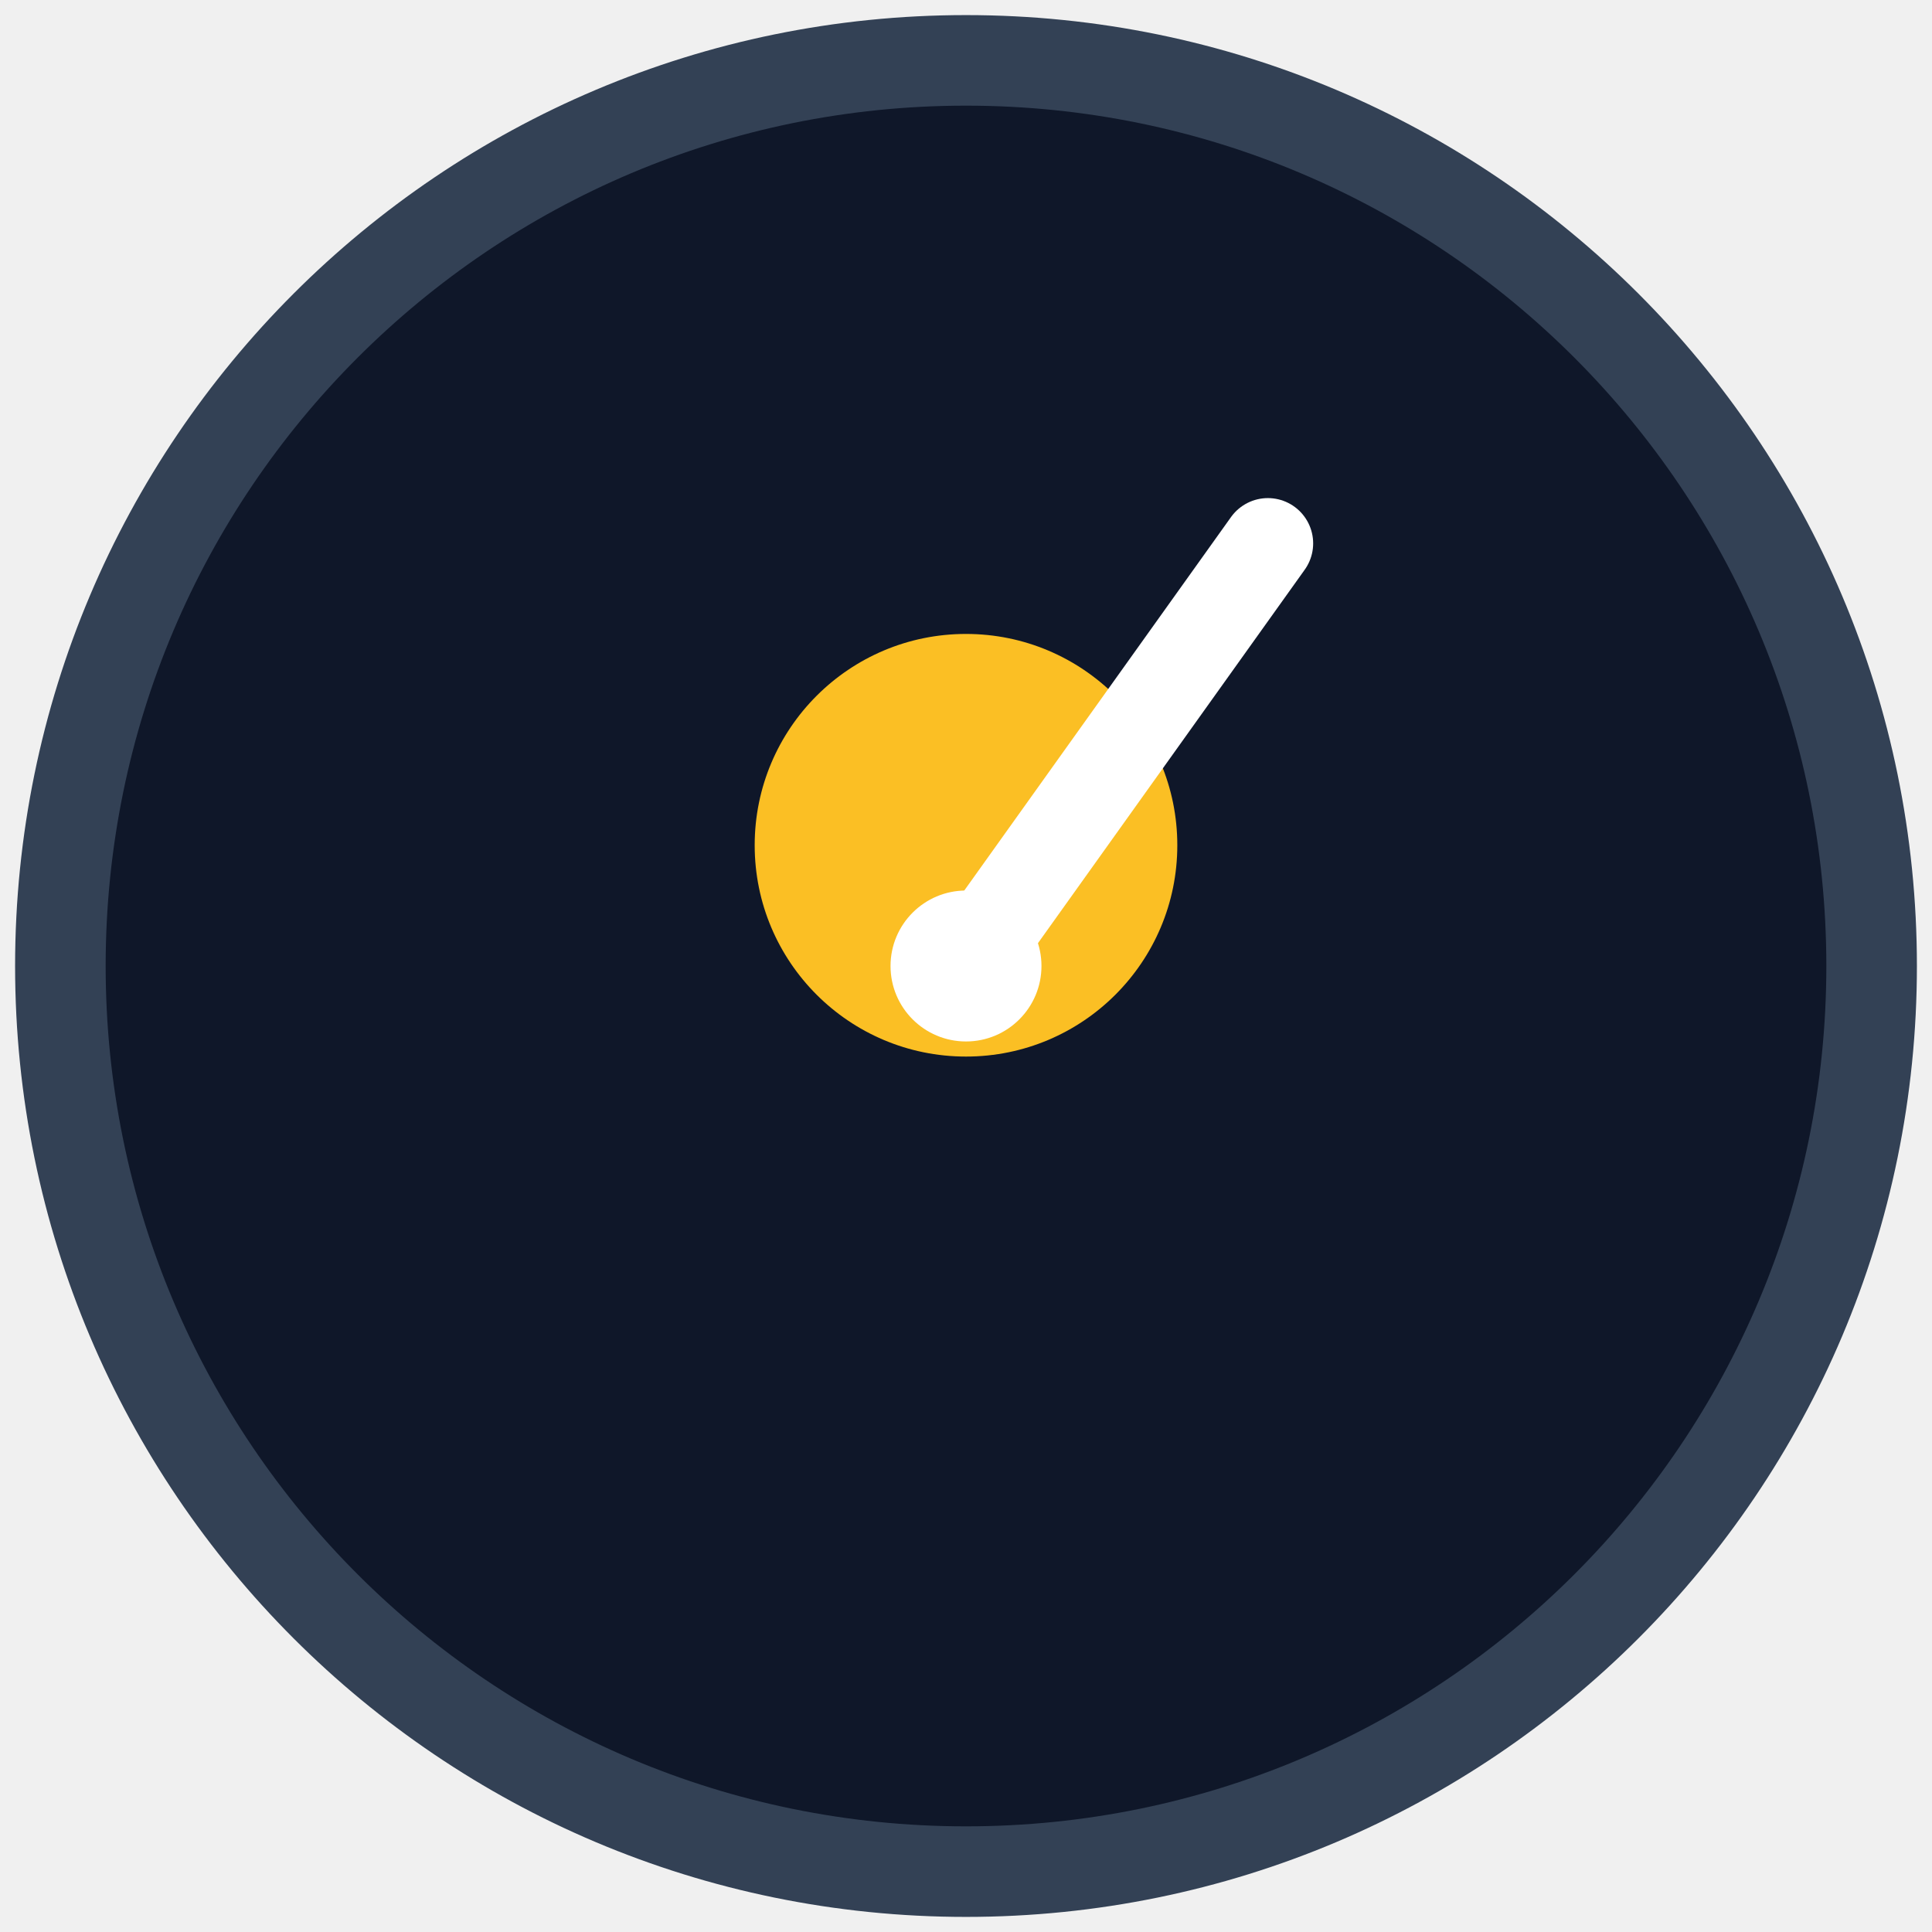
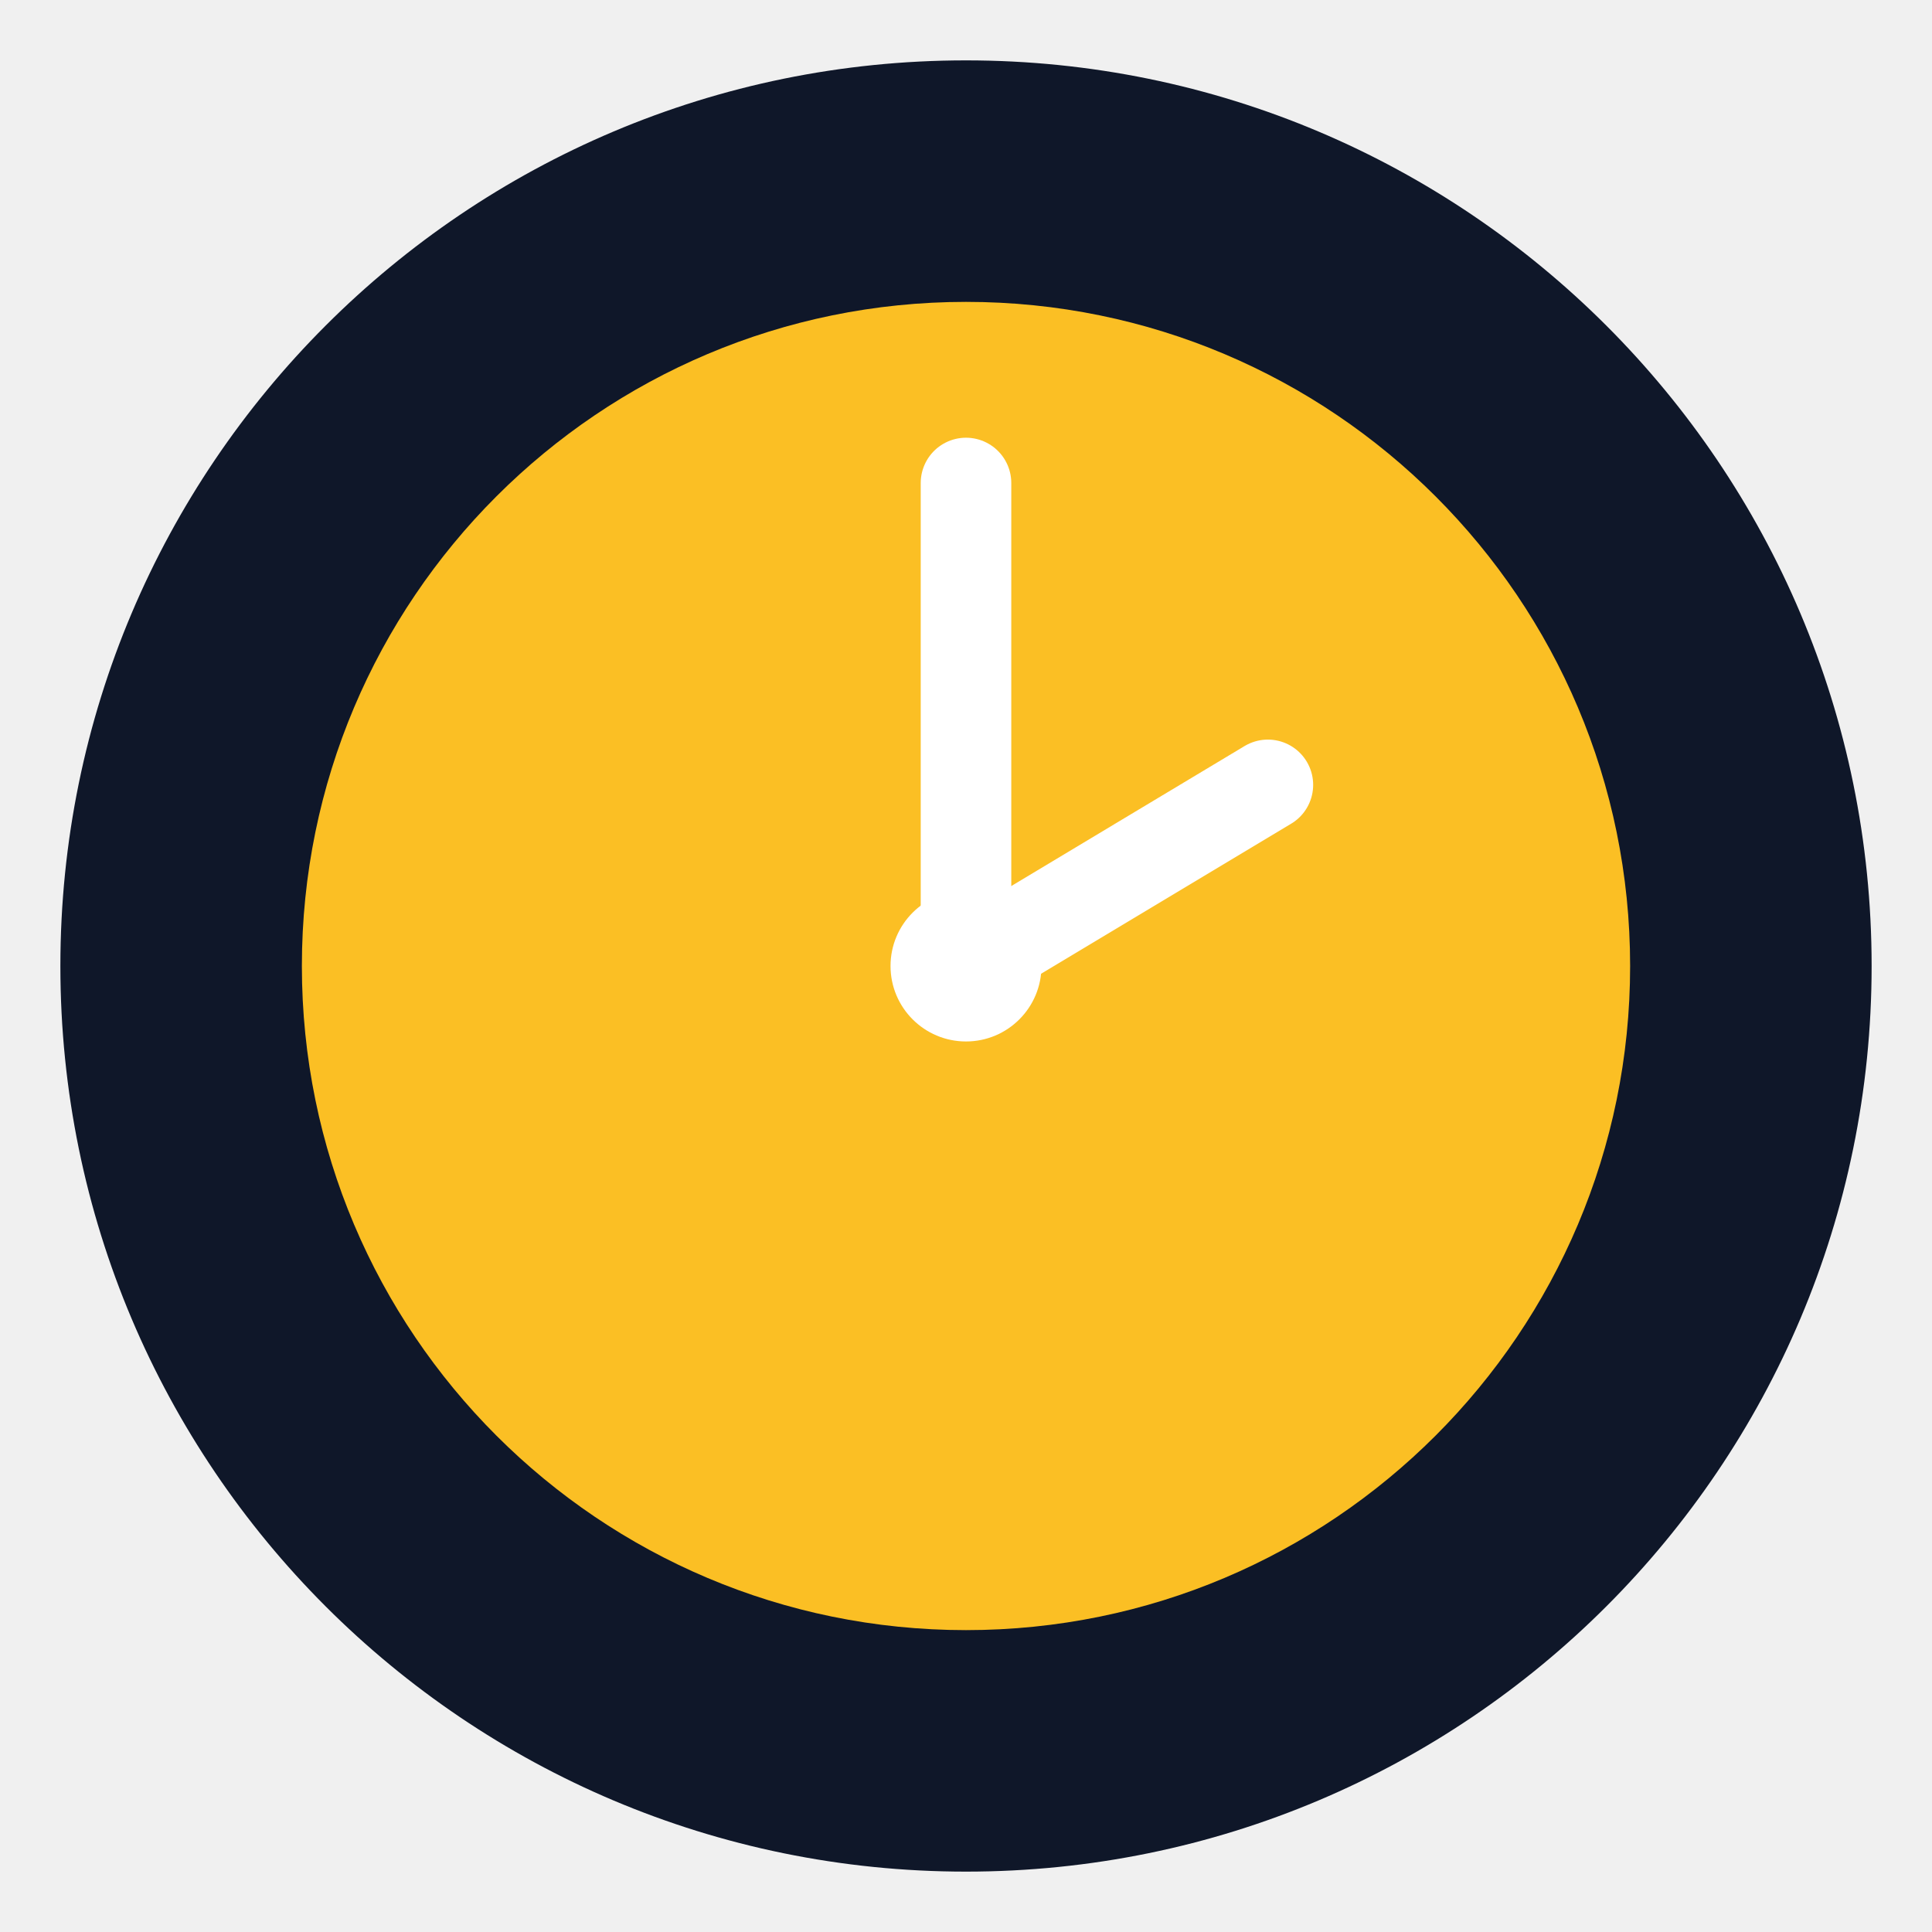
<svg xmlns="http://www.w3.org/2000/svg" viewBox="0 0 64 64">
-   <circle cx="32" cy="32" r="30" fill="#0f1729" stroke="#334155" stroke-width="3" />
-   <circle cx="32" cy="28" r="7" fill="#fbbf24" />
-   <line x1="32" y1="32" x2="42" y2="18" stroke="white" stroke-width="3" stroke-linecap="round" />
+   <circle cx="32" cy="32" r="30" fill="#0f1729" />
+   <circle cx="32" cy="32" r="22" fill="#fbbf24" />
+   <line x1="32" y1="32" x2="32" y2="16" stroke="white" stroke-width="3" stroke-linecap="round" />
+   <line x1="32" y1="32" x2="42" y2="26" stroke="white" stroke-width="3" stroke-linecap="round" />
  <circle cx="32" cy="32" r="2.5" fill="white" />
</svg>
